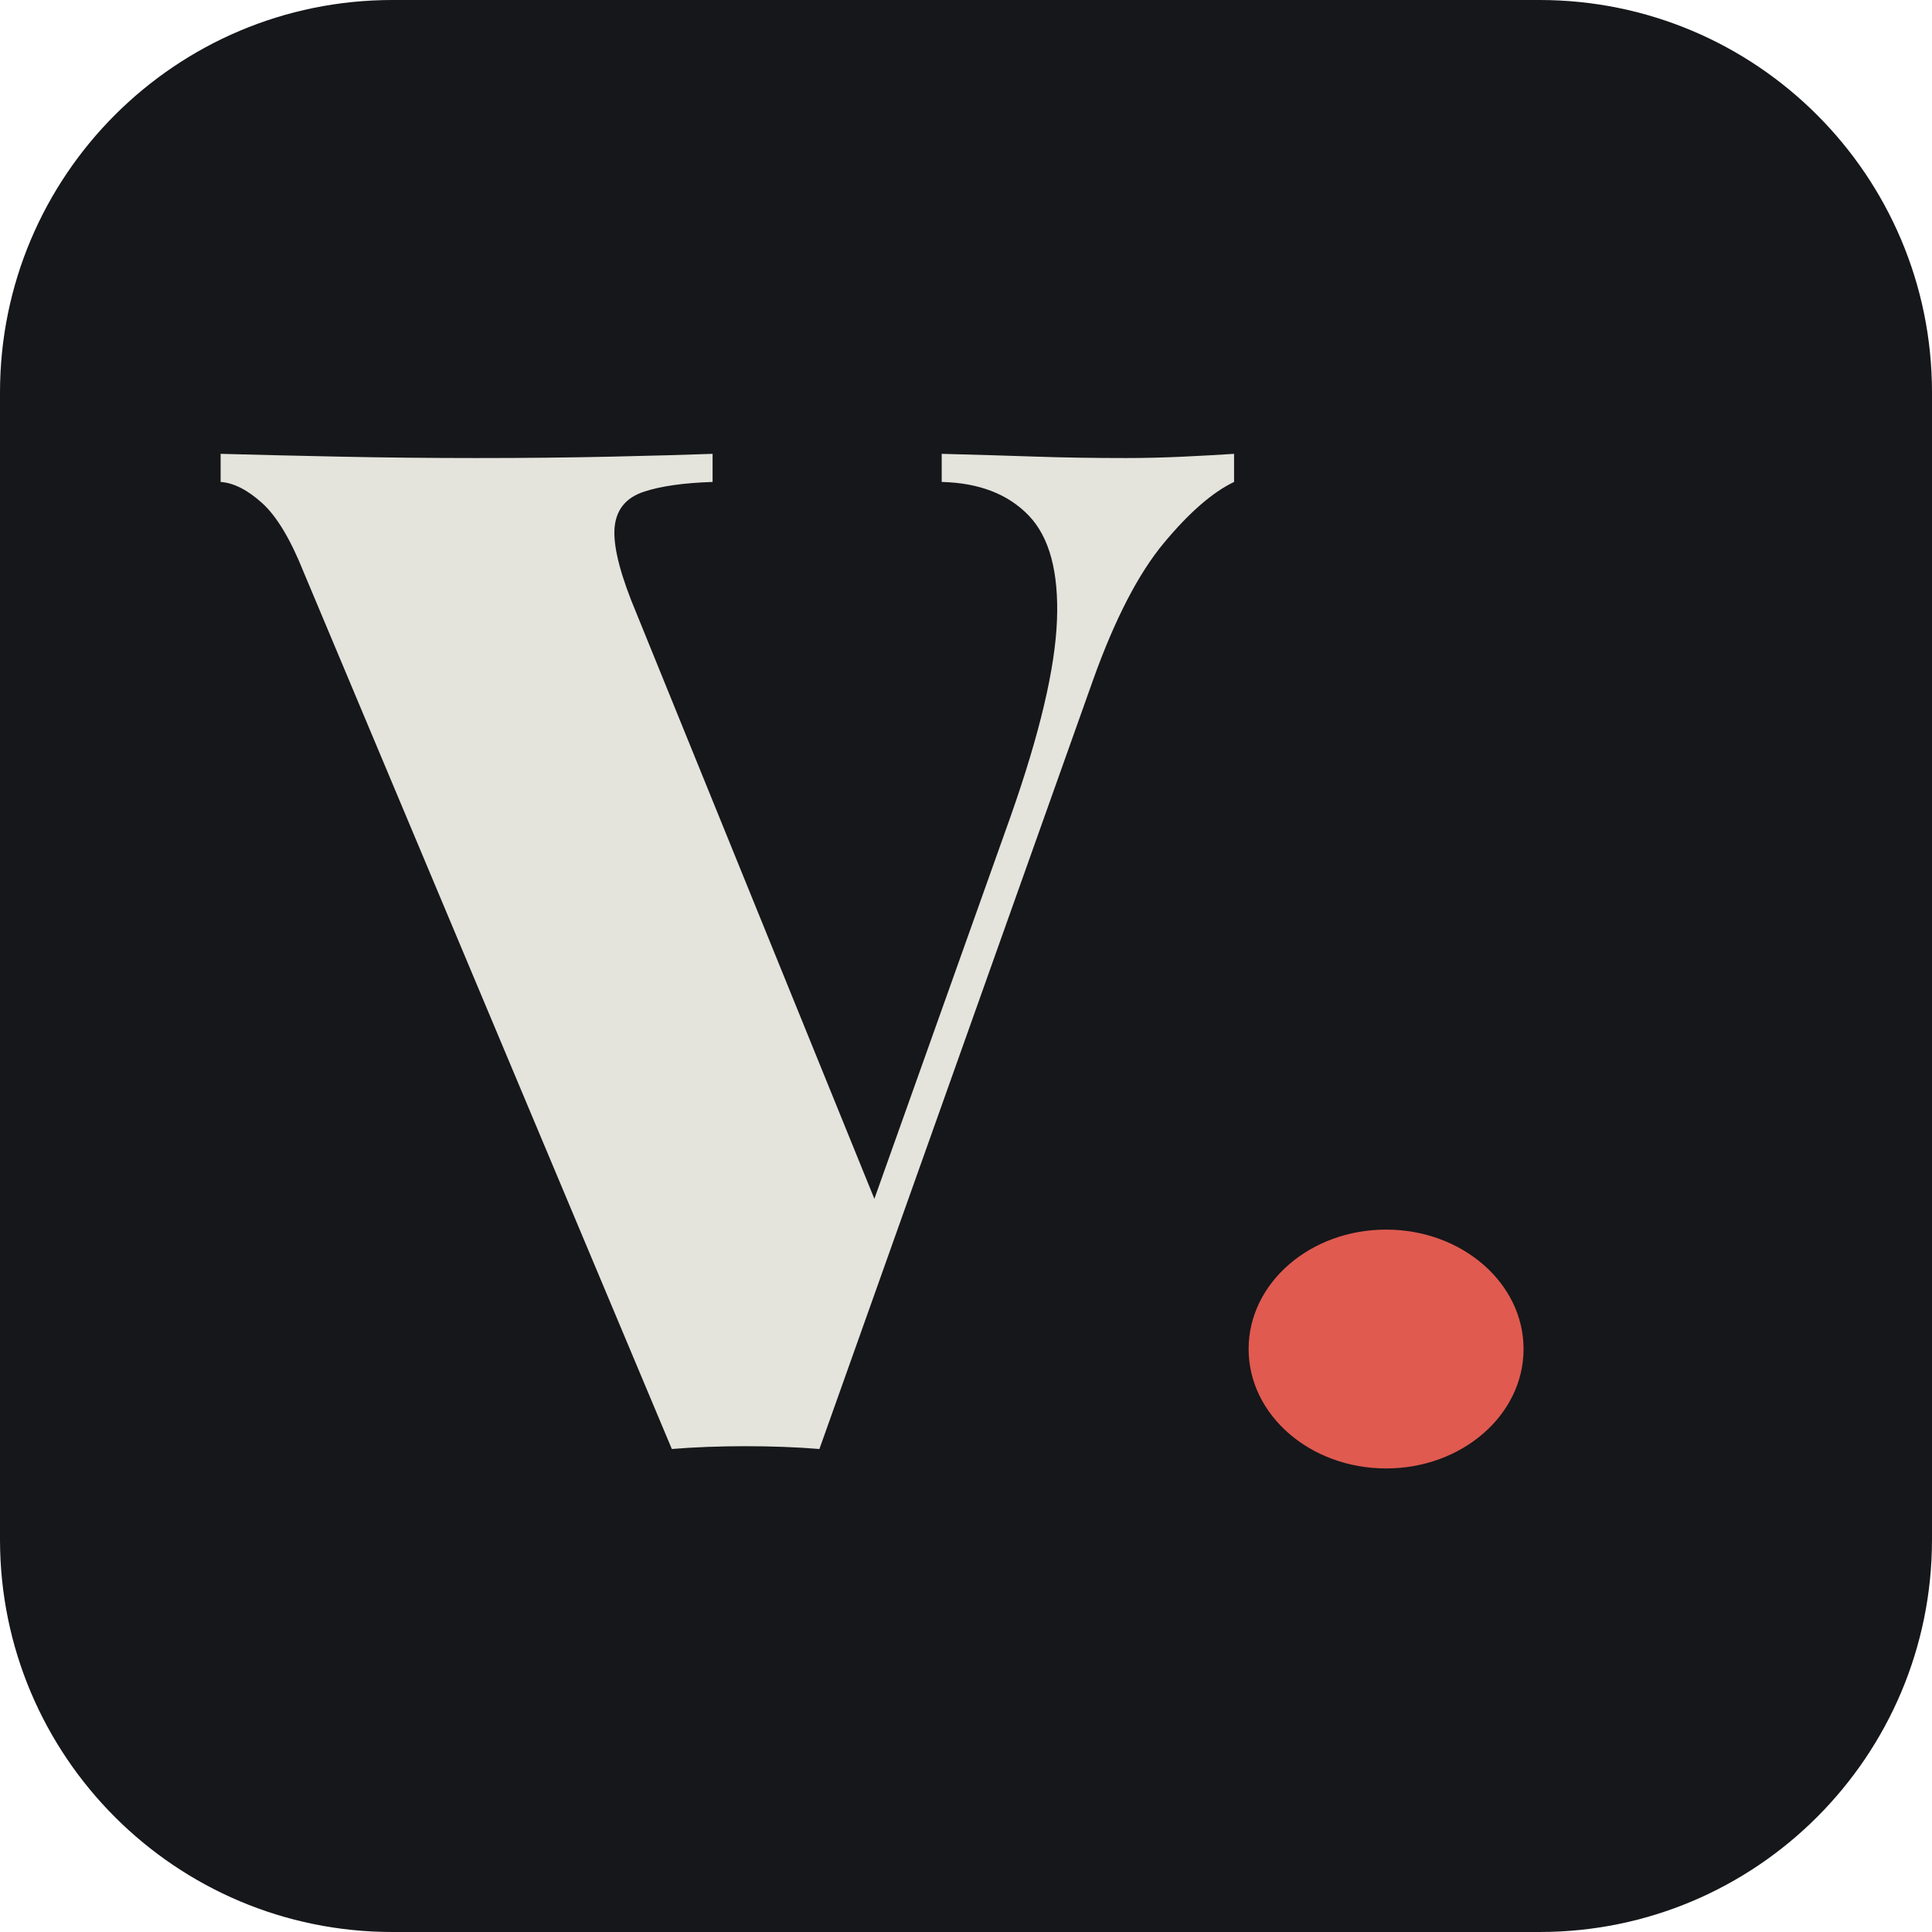
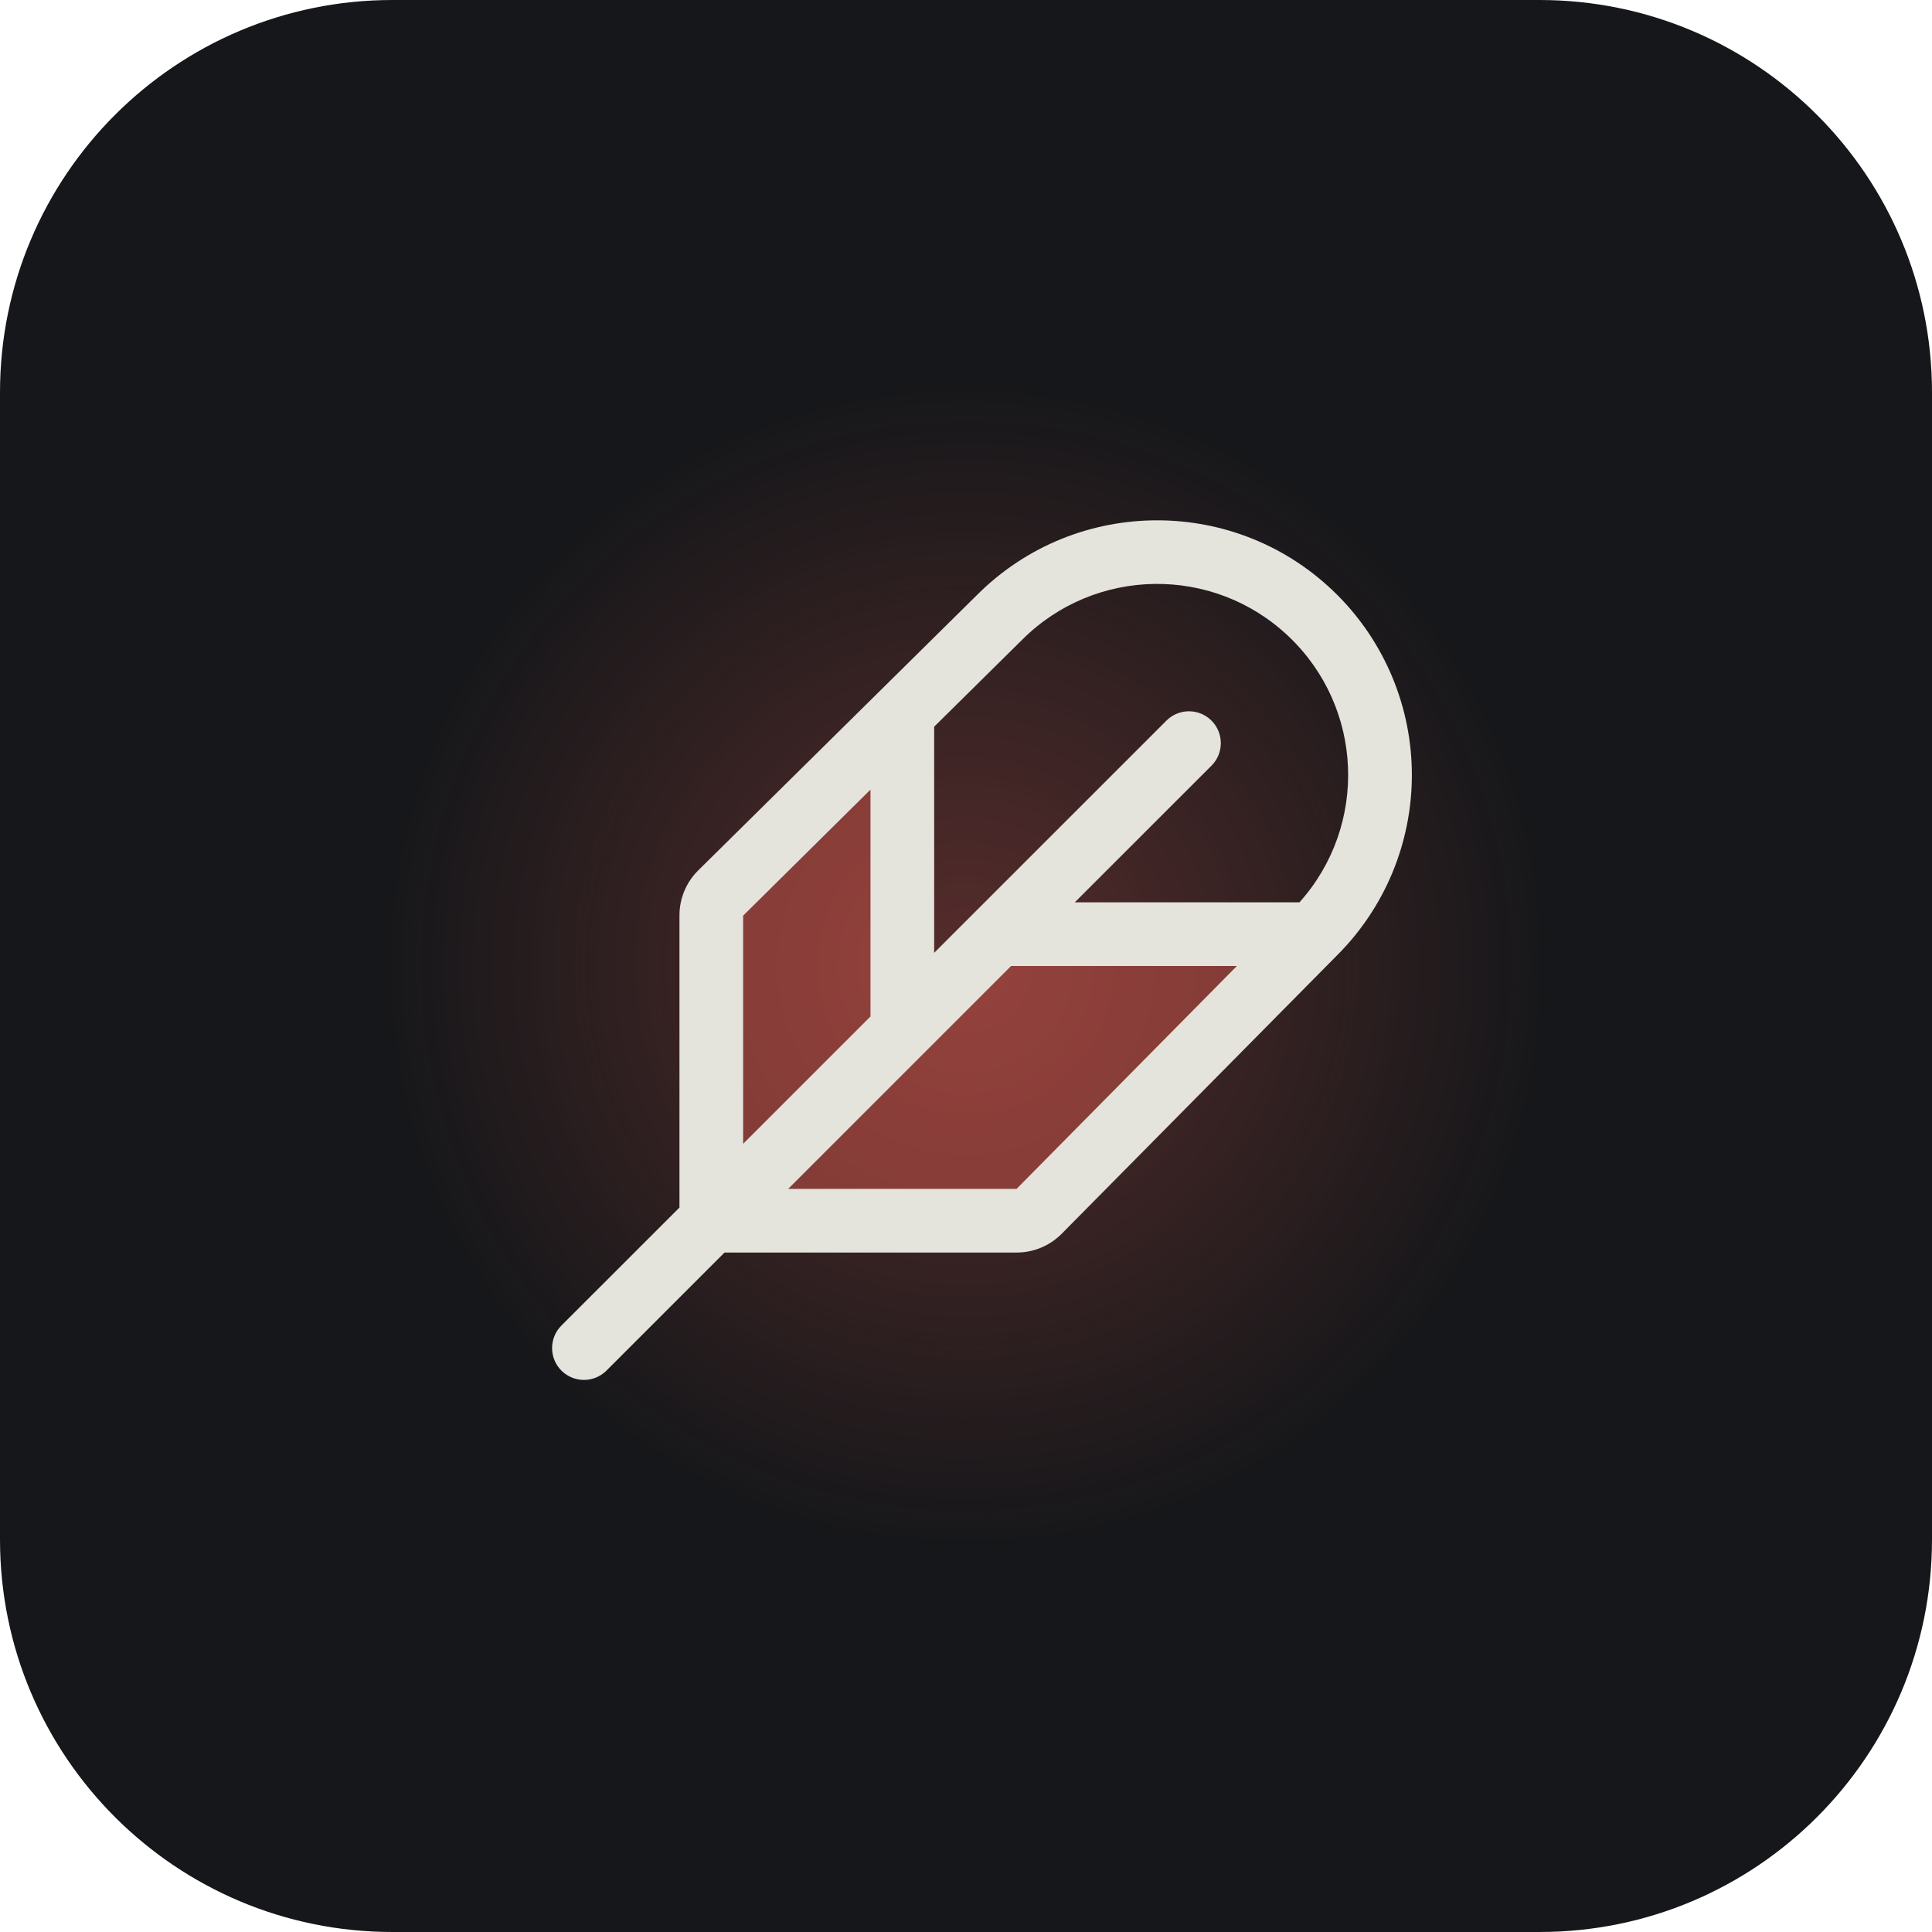
<svg xmlns="http://www.w3.org/2000/svg" viewBox="0 0 1024 1024" width="1024" height="1024">
+   <defs>
+     <radialGradient id="glow" cx="50%" cy="50%" r="50%">
+       <stop offset="0%" stop-color="#e05a50" stop-opacity="0.32" />
+       <stop offset="60%" stop-color="#e05a50" stop-opacity="0" />
+     </radialGradient>
+   </defs>
  <rect width="1024" height="1024" rx="208" fill="#16171a" />
-   <path fill="#e4e3dc" d="M654.082 240.54V255.44Q636.947 263.635 616.832 287.847Q596.717 312.06 579.582 359.74L434.308 768.0Q425.368 767.255 415.31 766.882Q405.252 766.51 394.822 766.51Q385.137 766.51 375.08 766.882Q365.023 767.255 356.082 768.0L160.893 303.12Q150.463 277.045 138.915 266.615Q127.368 256.185 116.938 255.44V240.54Q143.758 241.285 179.89 242.03Q216.023 242.775 252.528 242.775Q290.523 242.775 324.048 242.03Q357.572 241.285 377.688 240.54V255.44Q354.592 256.185 341.183 260.655Q327.773 265.125 325.91 278.163Q324.048 291.2 334.478 318.02L468.577 648.055L450.697 671.15L535.628 432.75Q558.723 367.19 560.213 328.822Q561.702 290.455 545.312 273.32Q528.923 256.185 499.123 255.44V240.54Q527.433 241.285 549.41 242.03Q571.388 242.775 596.717 242.775Q611.618 242.775 627.263 242.03Q642.908 241.285 654.082 240.54Z" />
-   <ellipse cx="734.656" cy="715.008" rx="72.864" ry="63.296" fill="#e05a50" />
+   <rect width="1024" height="1024" rx="208" fill="url(#glow)" />
+   <g transform="translate(242 242) scale(2.1094)">
+     <path d="M215.8,119.6l-69.26,70.06a8,8,0,0,1-5.65,2.34H64.2V115.31a8,8,0,0,1,2.34-5.65L112.2,64.52V144l24-24Z" fill="#e05a50" opacity="0.45" />
+     <path fill="#e4e3dc" d="M221.28,34.75a64,64,0,0,0-90.49,0L60.69,104A15.9,15.9,0,0,0,56,115.31v73.38L26.34,218.34a8,8,0,0,0,11.32,11.32L67.32,200H140.7A15.92,15.92,0,0,0,152,195.32l0,0,69.23-70A64,64,0,0,0,221.28,34.75ZM142.07,46.06A48,48,0,0,1,211.79,112H155.33l34.35-34.34a8,8,0,0,0-11.32-11.32L120,124.69V67.87ZM72,115.35l32-31.67v57l-32,32ZM140.7,184H83.32l56-56h56.74Z" />
+   </g>
</svg>
